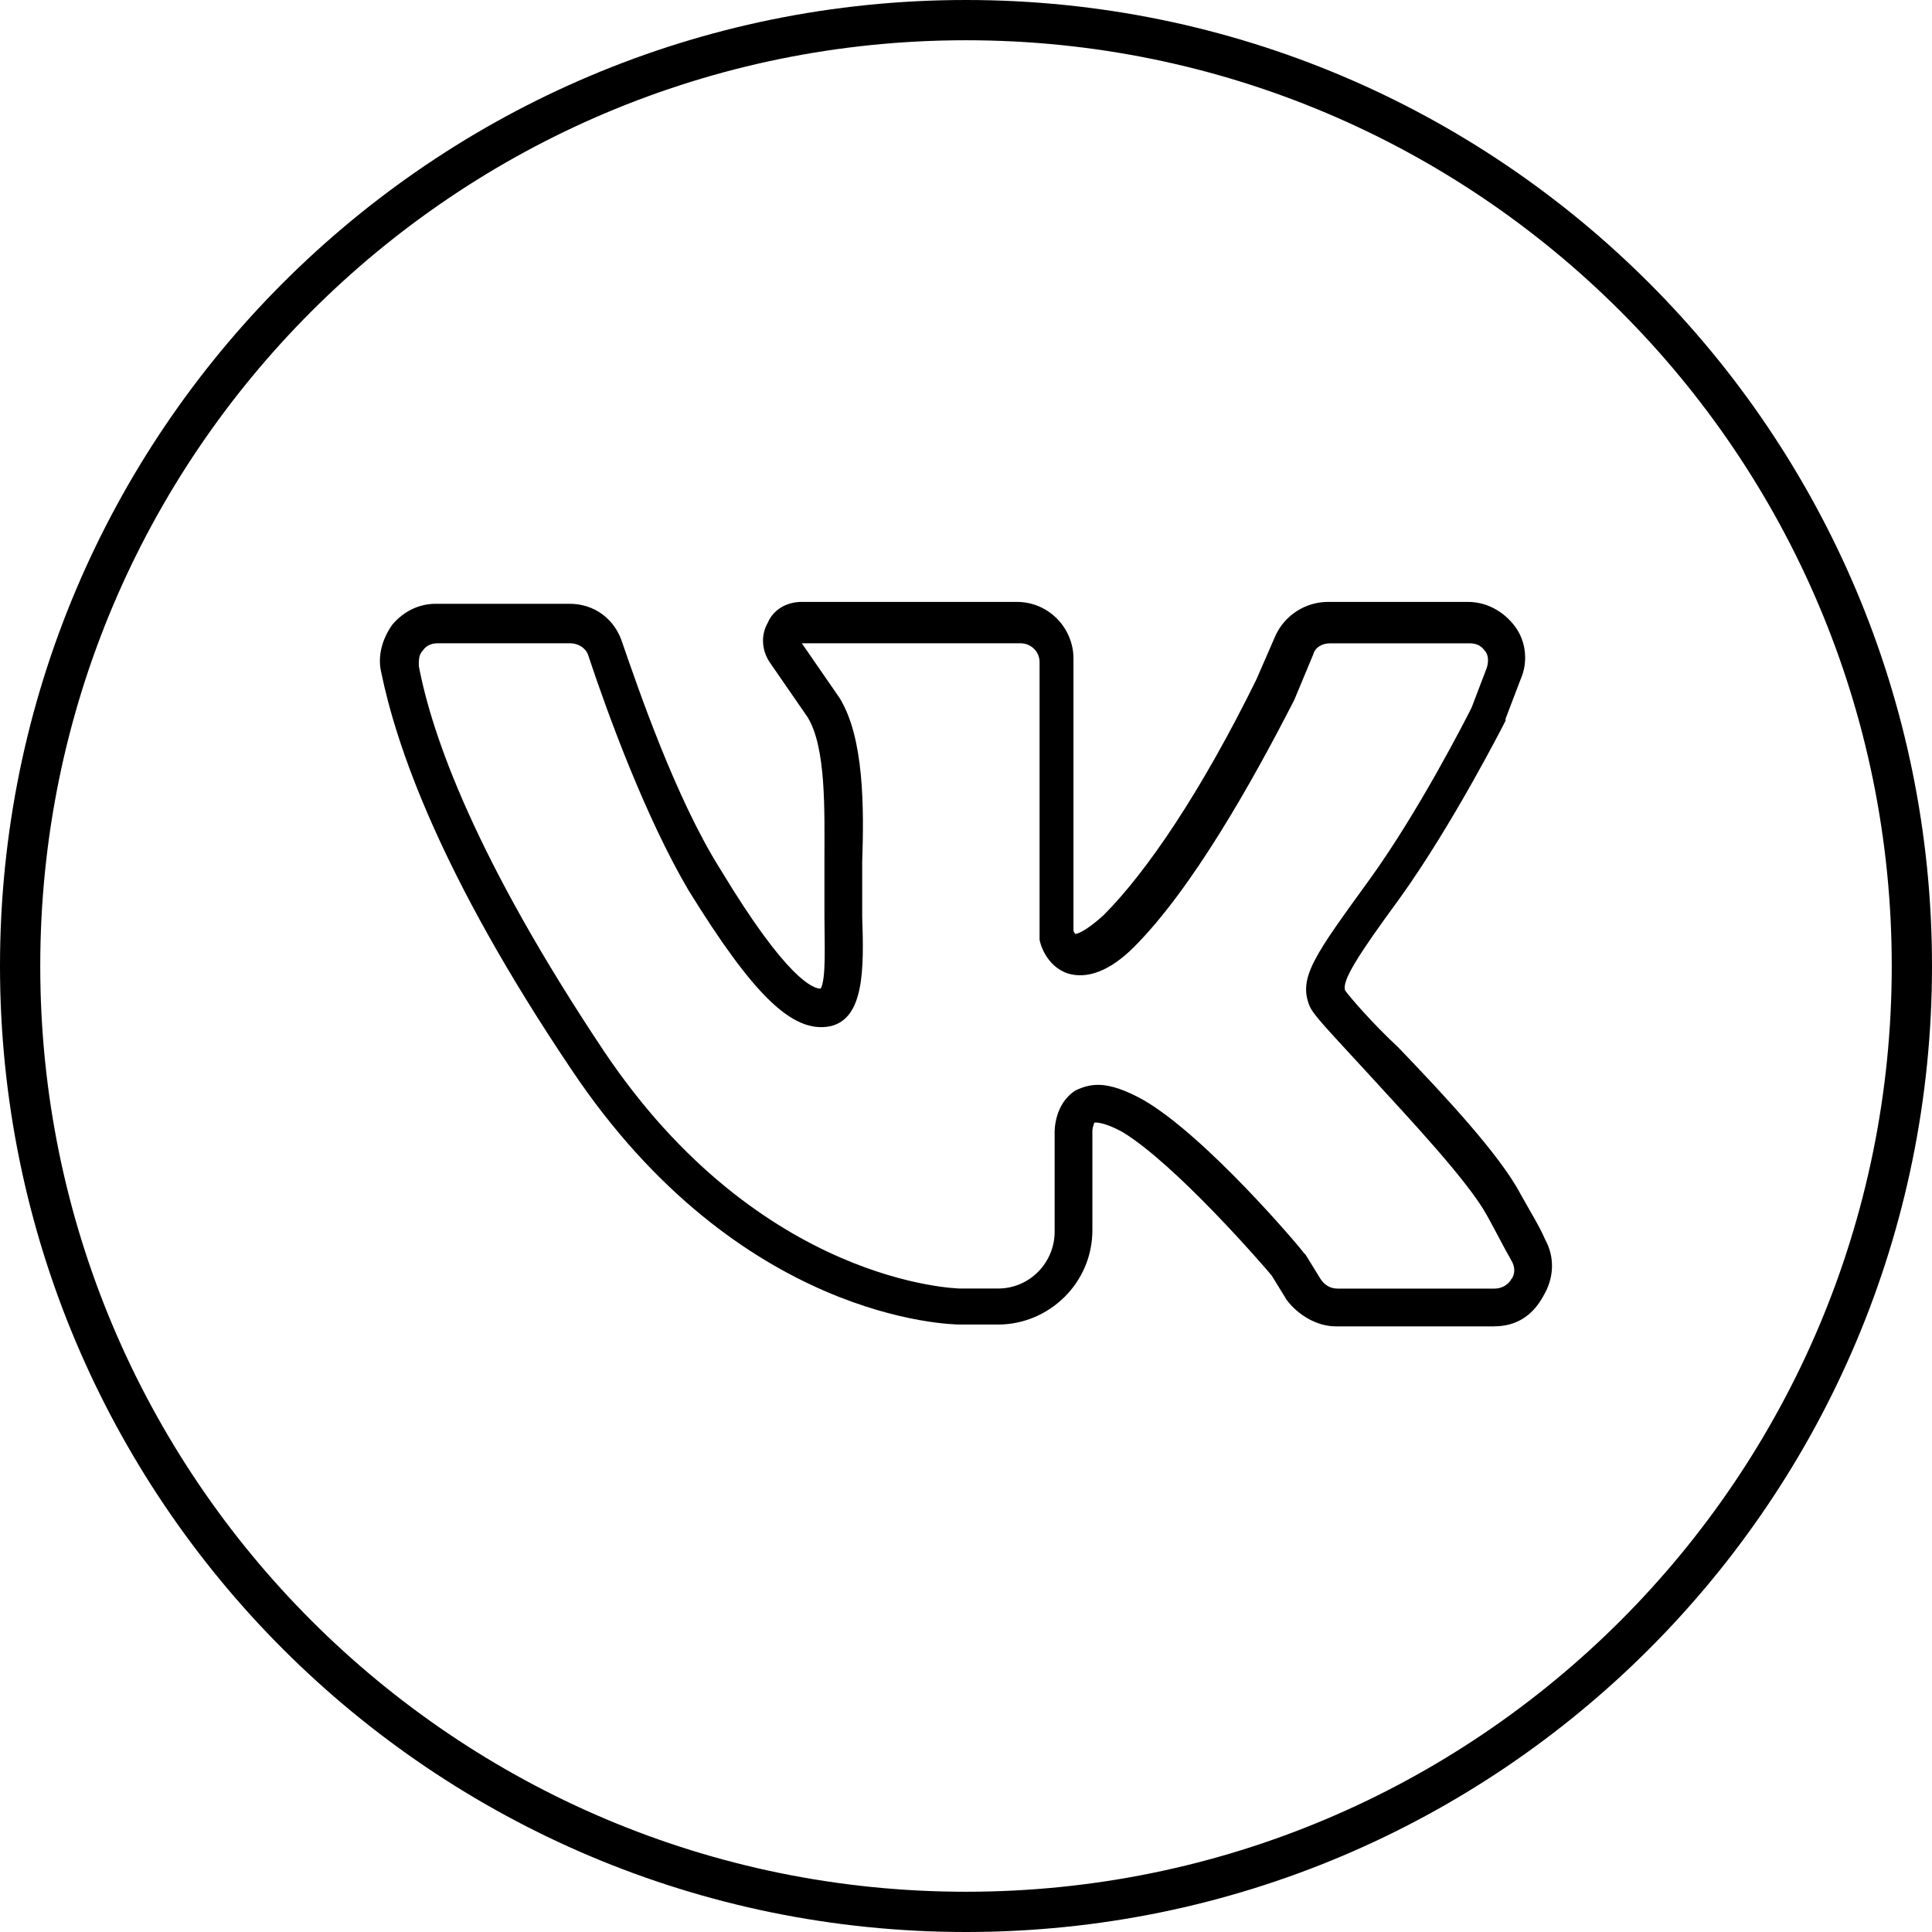
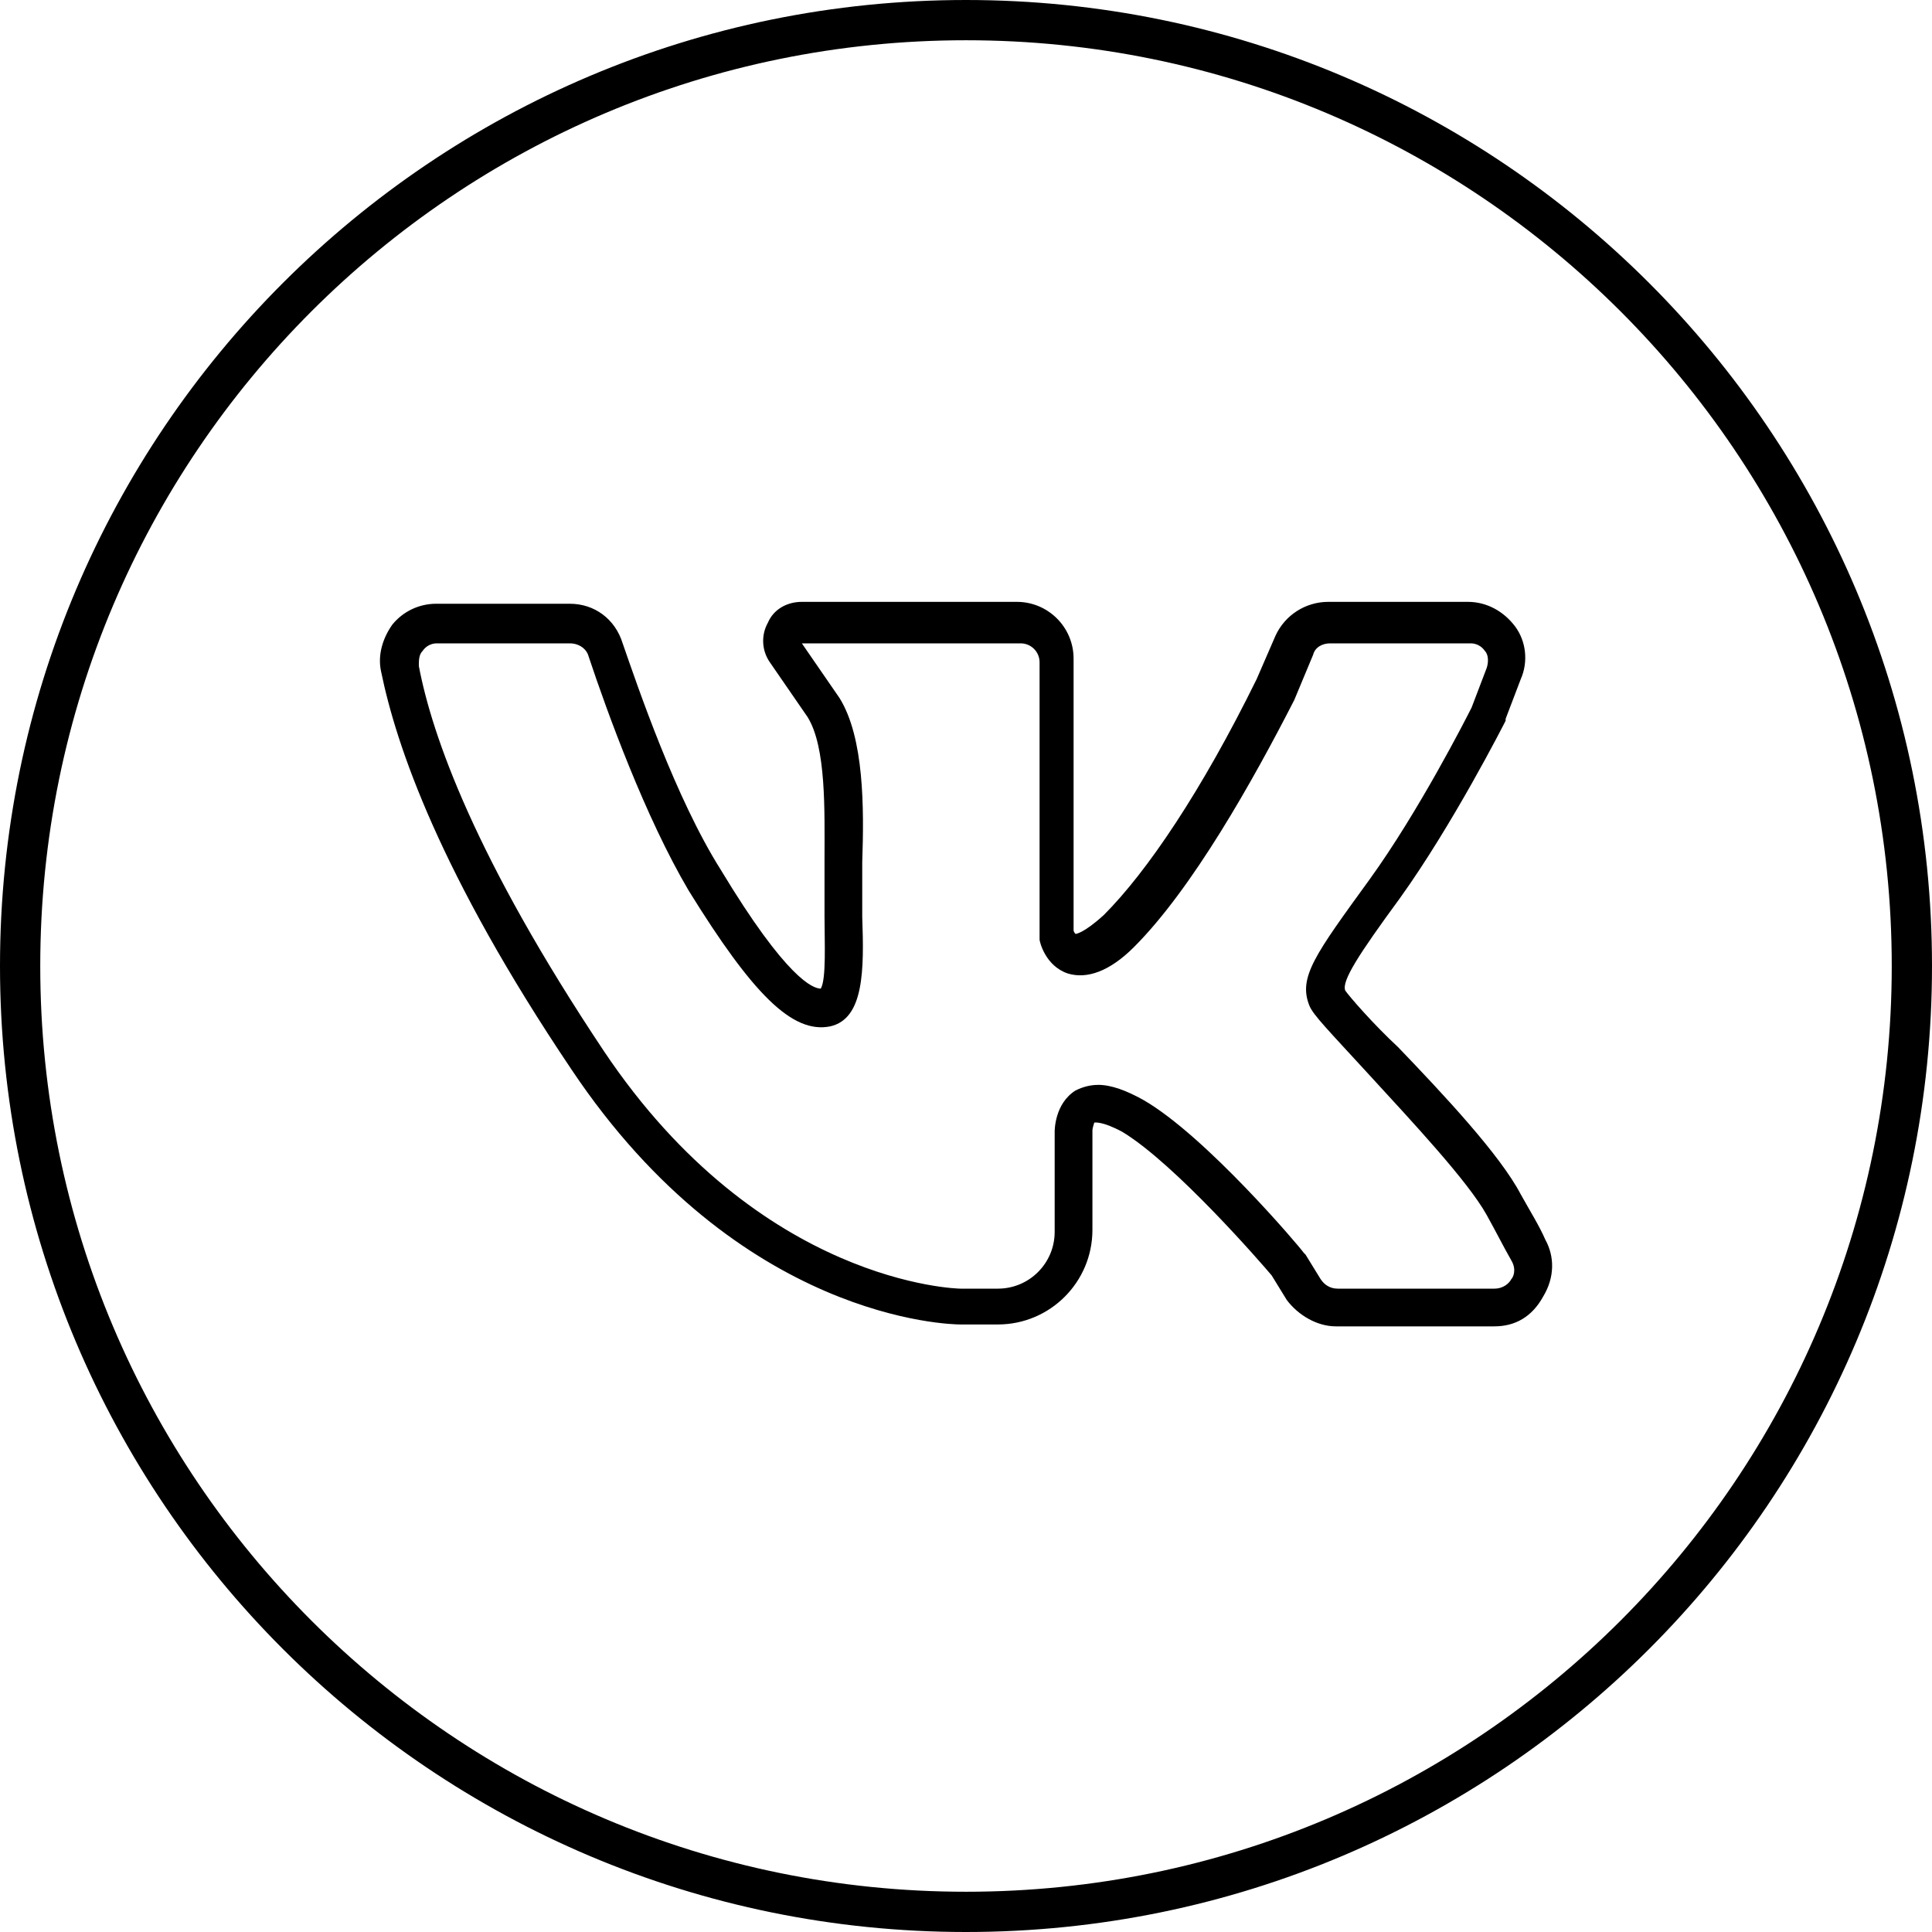
<svg xmlns="http://www.w3.org/2000/svg" fill="none" viewBox="0 0 48 48">
-   <path fill="#000" d="M37.125 32.953h-3.938c-.469 0-.938-.281-1.219-.656l-.375-.609c-.234-.281-2.391-2.766-3.703-3.562-.516-.281-.703-.234-.703-.234s-.047.141-.047.188v2.484c0 1.312-1.078 2.344-2.344 2.344h-.938c-.234 0-5.484-.094-9.656-6.328-3.281-4.875-4.359-8.062-4.734-9.891-.094-.422.047-.844.281-1.172.281-.328.656-.516 1.078-.516h3.328c.609 0 1.125.375 1.312.984.375 1.078 1.312 3.844 2.438 5.625 1.641 2.719 2.297 2.953 2.484 2.953.141-.234.094-1.172.094-1.781v-1.453c0-1.172.047-2.766-.422-3.516l-.938-1.359c-.188-.281-.234-.656-.047-.984.141-.328.469-.516.844-.516h5.344c.797 0 1.406.656 1.406 1.406v6.75c0 .047.047.094.047.094s.188 0 .703-.469c1.078-1.078 2.438-3.094 3.797-5.859l.469-1.078c.234-.516.75-.844 1.312-.844h3.469c.469 0 .891.234 1.172.609.281.375.328.891.141 1.312l-.375.984v.047c-.047.094-1.312 2.578-2.625 4.406-1.031 1.406-1.453 2.062-1.359 2.297.094.141.703.844 1.312 1.406 1.125 1.172 2.531 2.672 3.047 3.656.234.422.469.797.609 1.125.234.422.234.938-.047 1.406-.281.516-.703.75-1.219.75Zm-9.844-6c.328 0 .703.141 1.125.375 1.547.891 3.891 3.656 3.984 3.797l.047.047.375.609c.094.141.234.234.422.234h3.891c.234 0 .375-.141.422-.234.047-.047.141-.234 0-.469-.188-.328-.375-.703-.609-1.125-.469-.844-1.875-2.344-2.906-3.469-1.031-1.125-1.406-1.5-1.5-1.734-.281-.703.141-1.266 1.5-3.141 1.219-1.688 2.391-3.984 2.531-4.266l.375-.984c.047-.141.047-.328-.047-.422-.094-.141-.234-.188-.375-.188h-3.469c-.188 0-.375.094-.422.281l-.469 1.125c-1.031 2.016-2.531 4.688-3.984 6.141-.609.609-1.172.797-1.641.656-.562-.188-.703-.797-.703-.844v-6.891c0-.281-.234-.469-.469-.469h-5.438l.938 1.359c.609.984.609 2.719.562 4.078v1.359c.047 1.312.047 2.531-.797 2.719-.938.188-1.922-.797-3.516-3.375-1.078-1.828-2.016-4.406-2.484-5.812-.047-.188-.234-.328-.469-.328h-3.281c-.141 0-.281.047-.375.188-.094.094-.094.234-.094.375.328 1.734 1.406 4.781 4.594 9.562 3.891 5.812 8.812 5.906 8.859 5.906h.938c.797 0 1.406-.656 1.406-1.406V28.125c0-.047 0-.703.516-1.031.188-.094.375-.141.562-.141Z" />
+   <path fill="#000" d="M37.125 32.953h-3.938c-.468 0-.937-.281-1.218-.656l-.375-.61c-.235-.28-2.39-2.765-3.703-3.562-.516-.281-.704-.234-.704-.234s-.046.14-.046.187v2.484a2.35 2.35 0 0 1-2.344 2.344h-.938c-.234 0-5.484-.094-9.656-6.328-3.281-4.875-4.36-8.062-4.734-9.89-.094-.422.047-.844.28-1.172A1.402 1.402 0 0 1 10.83 15h3.327c.61 0 1.125.375 1.313.984.375 1.079 1.312 3.844 2.437 5.625 1.64 2.72 2.297 2.953 2.485 2.953.14-.234.093-1.171.093-1.78v-1.454c0-1.172.047-2.765-.422-3.515l-.937-1.36a.93.93 0 0 1-.047-.984c.14-.328.469-.516.844-.516h5.344a1.41 1.41 0 0 1 1.406 1.406v6.75c0 .047.047.094.047.094s.187 0 .703-.469c1.078-1.078 2.437-3.093 3.797-5.859l.468-1.078c.235-.516.75-.844 1.313-.844h3.469c.468 0 .89.235 1.172.61.28.375.328.89.14 1.312l-.375.984v.047c-.047.094-1.312 2.578-2.625 4.407-1.031 1.406-1.453 2.062-1.36 2.296.095.141.704.844 1.313 1.407 1.125 1.172 2.532 2.672 3.047 3.656.235.422.469.797.61 1.125.234.422.234.937-.047 1.406-.282.516-.703.75-1.22.75zm-9.844-6c.328 0 .703.14 1.125.375 1.547.89 3.89 3.656 3.985 3.797l.046.047.375.61c.094.14.235.234.422.234h3.89c.235 0 .376-.141.423-.235.047-.047.14-.234 0-.469-.188-.328-.375-.703-.61-1.125-.468-.843-1.875-2.343-2.906-3.468-1.031-1.125-1.406-1.5-1.5-1.735-.281-.703.14-1.265 1.5-3.14 1.219-1.688 2.39-3.985 2.531-4.266l.375-.984c.047-.14.047-.328-.046-.422a.426.426 0 0 0-.375-.188h-3.47c-.187 0-.374.094-.421.282l-.469 1.125c-1.031 2.015-2.531 4.687-3.984 6.14-.61.61-1.172.797-1.64.656-.563-.187-.704-.796-.704-.843v-6.89a.47.47 0 0 0-.469-.47h-5.437l.937 1.36c.61.984.61 2.719.563 4.078v1.36c.047 1.312.047 2.53-.797 2.718-.938.188-1.922-.797-3.516-3.375-1.078-1.828-2.015-4.406-2.484-5.813-.047-.187-.234-.328-.469-.328h-3.281a.426.426 0 0 0-.375.188c-.094.094-.094.234-.094.375.328 1.734 1.406 4.781 4.594 9.562 3.89 5.813 8.812 5.907 8.86 5.907h.937a1.41 1.41 0 0 0 1.406-1.407v-2.484c0-.047 0-.703.516-1.031.187-.094.375-.14.562-.14z" />
  <circle cx="24" cy="24" r="23.5" stroke="#000" />
</svg>
